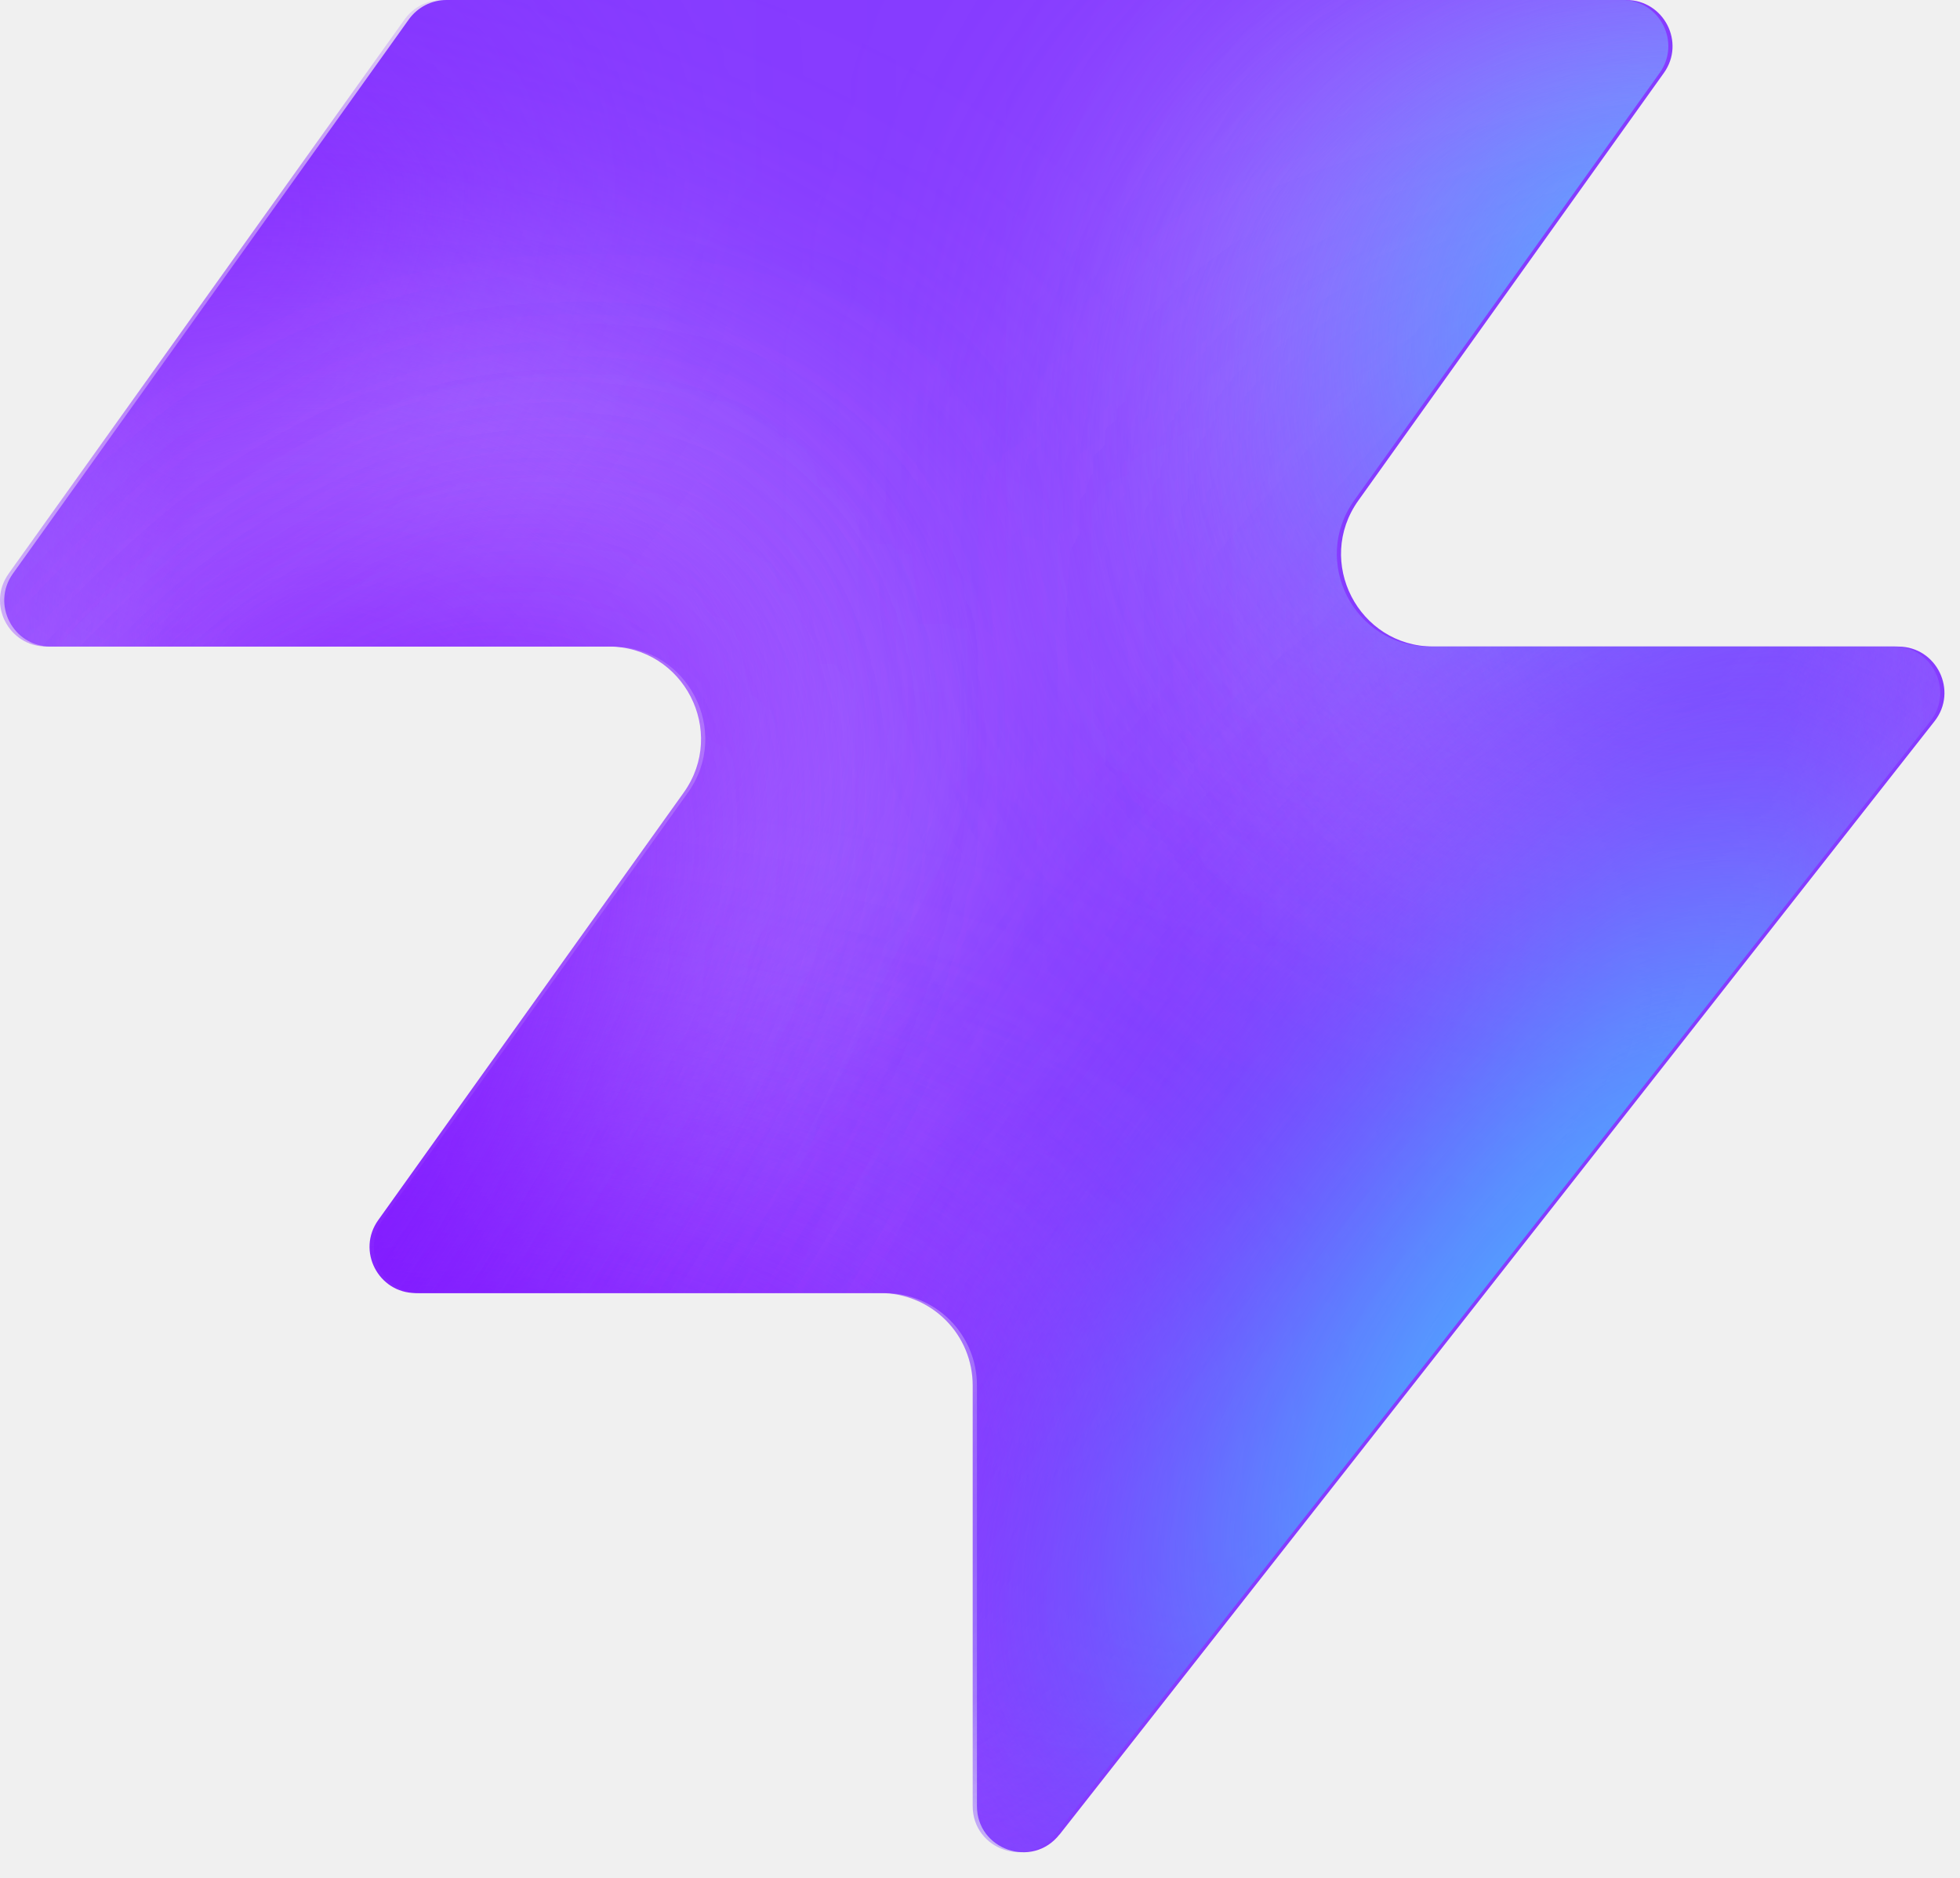
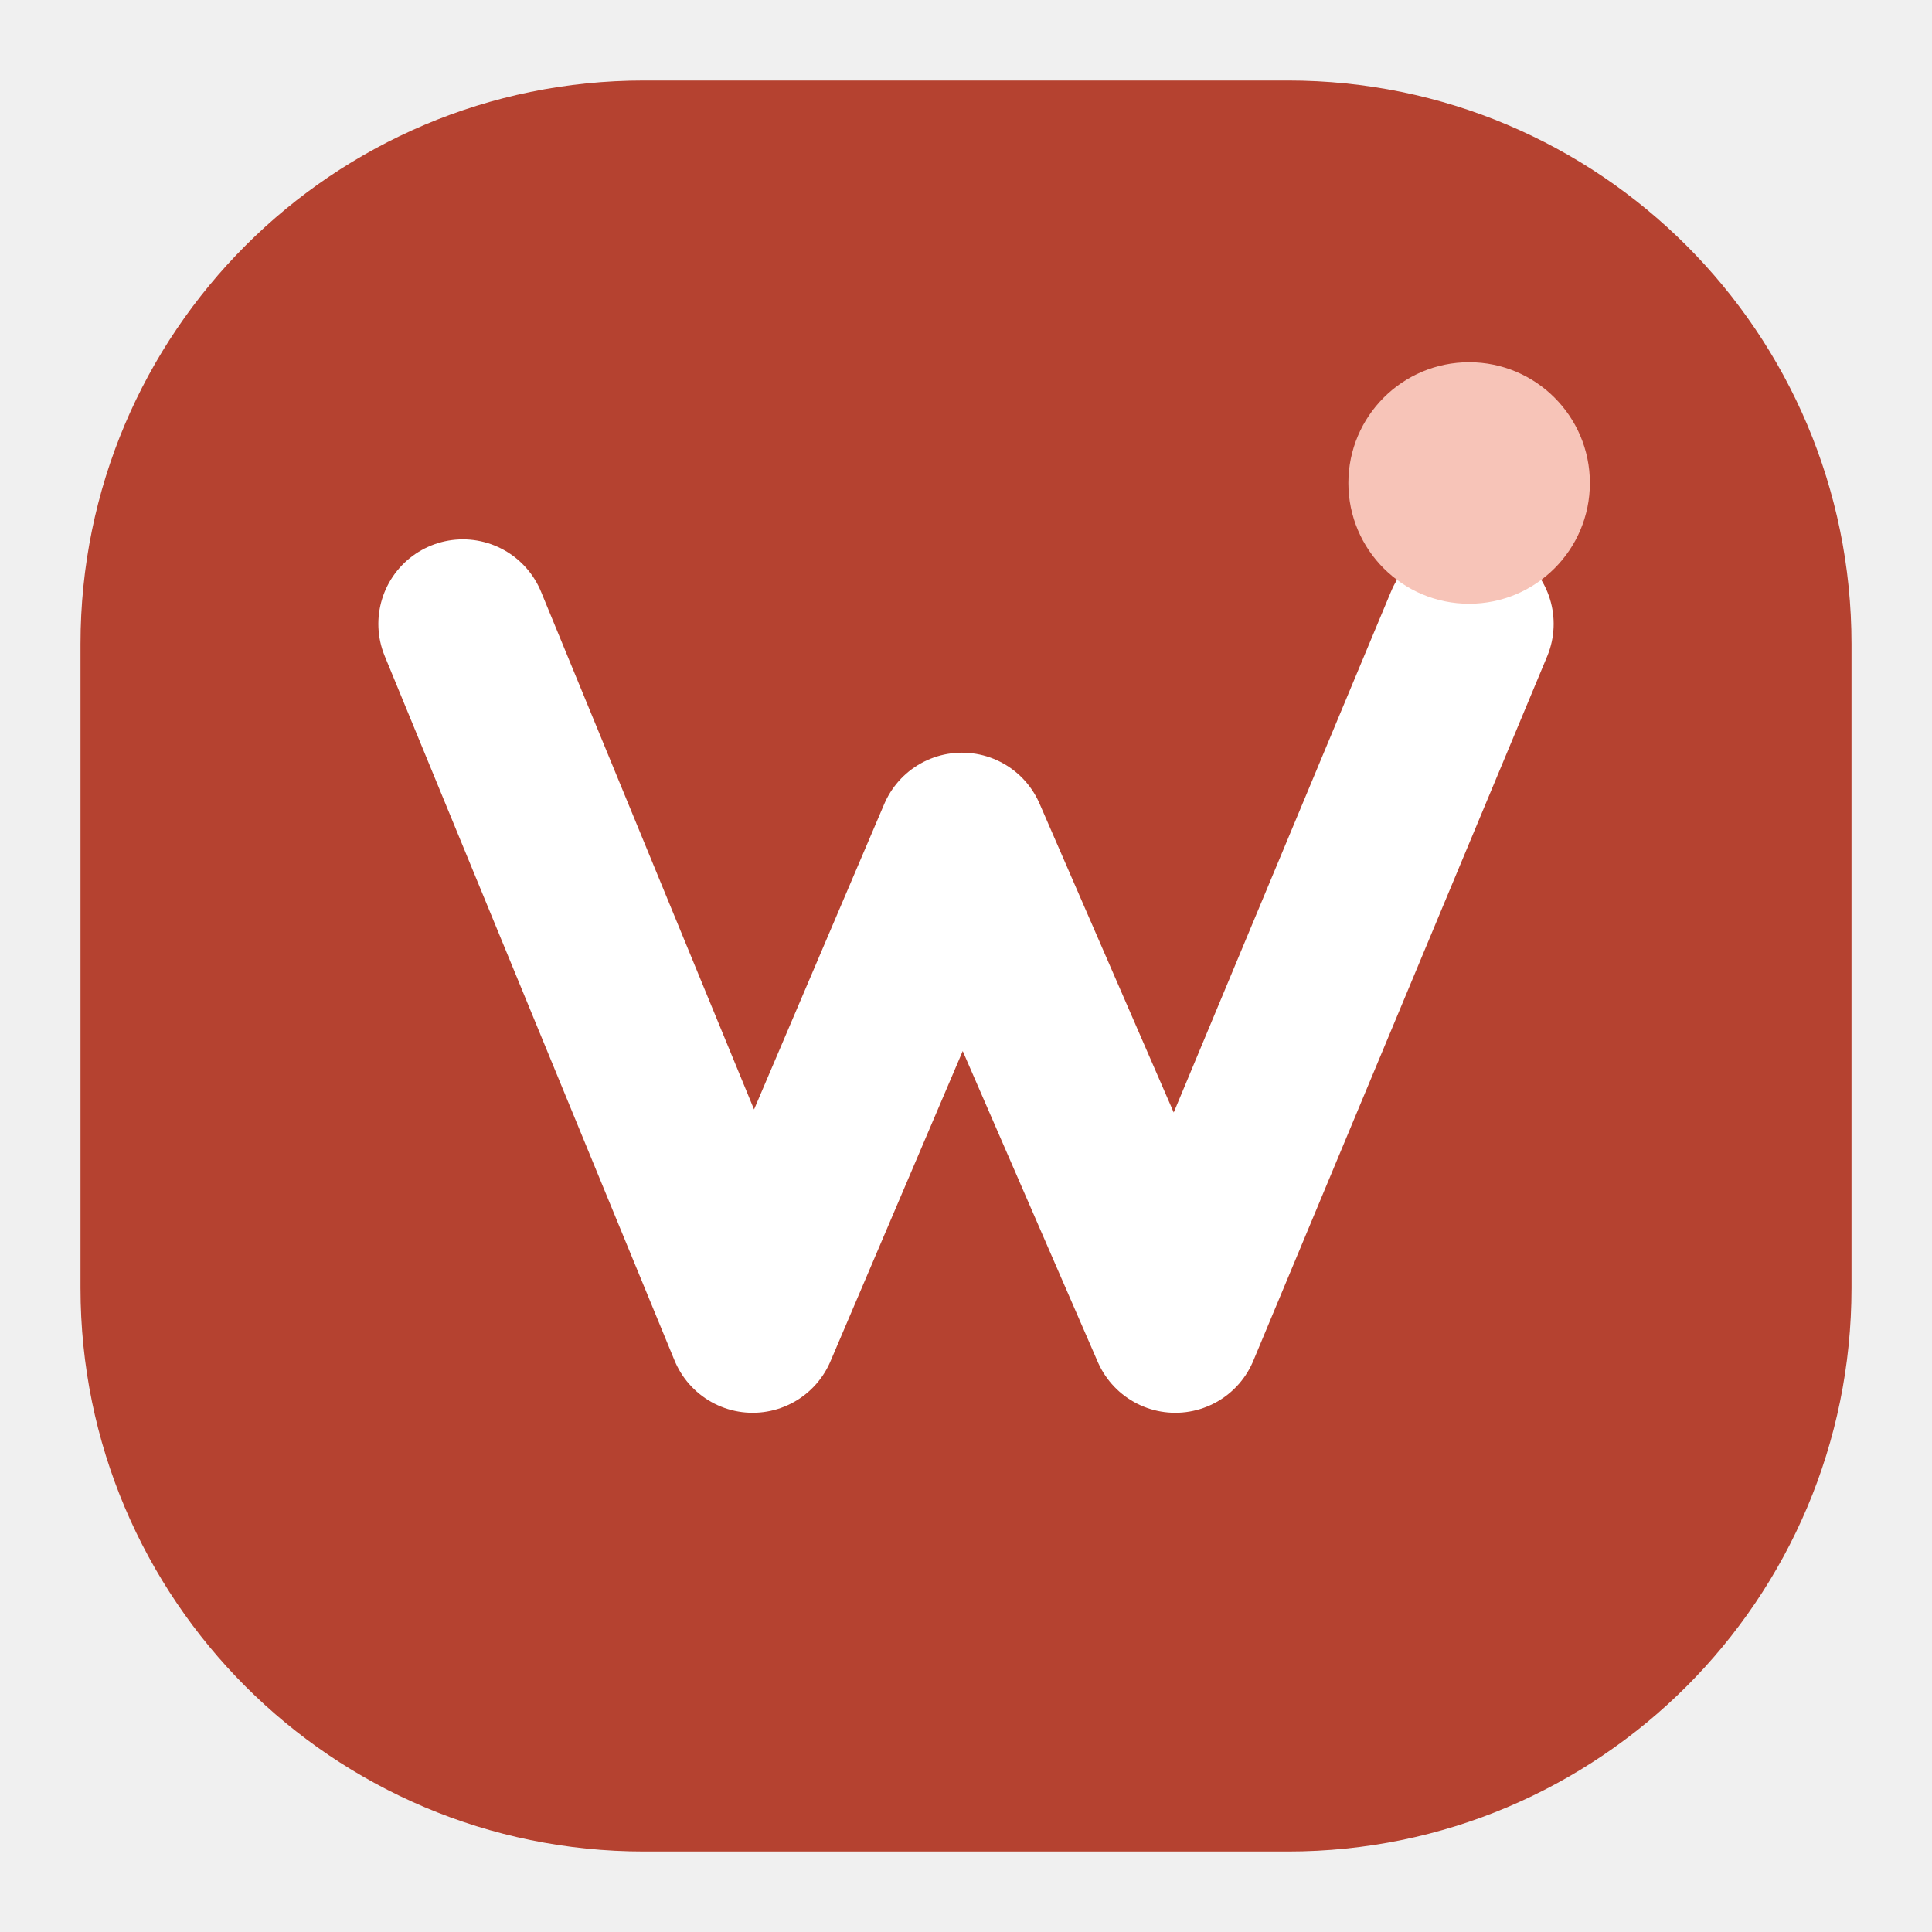
- <svg xmlns="http://www.w3.org/2000/svg" width="48" height="46" fill="none" viewBox="0 0 48 46">
-   <path fill="#863bff" d="M25.946 44.938c-.664.845-2.021.375-2.021-.698V33.937a2.26 2.26 0 0 0-2.262-2.262H10.287c-.92 0-1.456-1.04-.92-1.788l7.48-10.471c1.07-1.497 0-3.578-1.842-3.578H1.237c-.92 0-1.456-1.04-.92-1.788L10.013.474c.214-.297.556-.474.92-.474h28.894c.92 0 1.456 1.04.92 1.788l-7.48 10.471c-1.07 1.498 0 3.579 1.842 3.579h11.377c.943 0 1.473 1.088.89 1.83L25.947 44.94z" style="fill:#863bff;fill:color(display-p3 .525 .23 1);fill-opacity:1" />
-   <mask id="a" width="48" height="46" x="0" y="0" maskUnits="userSpaceOnUse" style="mask-type:alpha">
-     <path fill="#000" d="M25.842 44.938c-.664.844-2.021.375-2.021-.698V33.937a2.26 2.26 0 0 0-2.262-2.262H10.183c-.92 0-1.456-1.04-.92-1.788l7.48-10.471c1.07-1.498 0-3.579-1.842-3.579H1.133c-.92 0-1.456-1.04-.92-1.787L9.91.473c.214-.297.556-.474.92-.474h28.894c.92 0 1.456 1.04.92 1.788l-7.48 10.471c-1.07 1.498 0 3.578 1.842 3.578h11.377c.943 0 1.473 1.088.89 1.832L25.843 44.94z" style="fill:#000;fill-opacity:1" />
-   </mask>
-   <g mask="url(#a)">
-     <g filter="url(#b)">
-       <ellipse cx="5.508" cy="14.704" fill="#ede6ff" rx="5.508" ry="14.704" style="fill:#ede6ff;fill:color(display-p3 .927 .903 1);fill-opacity:1" transform="matrix(.00324 1 1 -.00324 -4.47 31.516)" />
-     </g>
-     <g filter="url(#c)">
-       <ellipse cx="10.399" cy="29.851" fill="#ede6ff" rx="10.399" ry="29.851" style="fill:#ede6ff;fill:color(display-p3 .927 .903 1);fill-opacity:1" transform="matrix(.00324 1 1 -.00324 -39.328 7.883)" />
-     </g>
-     <g filter="url(#d)">
-       <ellipse cx="5.508" cy="30.487" fill="#7e14ff" rx="5.508" ry="30.487" style="fill:#7e14ff;fill:color(display-p3 .492 .077 1);fill-opacity:1" transform="rotate(89.814 -25.913 -14.639)scale(1 -1)" />
-     </g>
-     <g filter="url(#e)">
-       <ellipse cx="5.508" cy="30.599" fill="#7e14ff" rx="5.508" ry="30.599" style="fill:#7e14ff;fill:color(display-p3 .492 .077 1);fill-opacity:1" transform="rotate(89.814 -32.644 -3.334)scale(1 -1)" />
-     </g>
-     <g filter="url(#f)">
-       <ellipse cx="5.508" cy="30.599" fill="#7e14ff" rx="5.508" ry="30.599" style="fill:#7e14ff;fill:color(display-p3 .492 .077 1);fill-opacity:1" transform="matrix(.00324 1 1 -.00324 -34.34 30.47)" />
-     </g>
-     <g filter="url(#g)">
-       <ellipse cx="14.072" cy="22.078" fill="#ede6ff" rx="14.072" ry="22.078" style="fill:#ede6ff;fill:color(display-p3 .927 .903 1);fill-opacity:1" transform="rotate(93.35 24.506 48.493)scale(-1 1)" />
-     </g>
-     <g filter="url(#h)">
-       <ellipse cx="3.47" cy="21.501" fill="#7e14ff" rx="3.47" ry="21.501" style="fill:#7e14ff;fill:color(display-p3 .492 .077 1);fill-opacity:1" transform="rotate(89.009 28.708 47.59)scale(-1 1)" />
-     </g>
-     <g filter="url(#i)">
-       <ellipse cx="3.47" cy="21.501" fill="#7e14ff" rx="3.47" ry="21.501" style="fill:#7e14ff;fill:color(display-p3 .492 .077 1);fill-opacity:1" transform="rotate(89.009 28.708 47.59)scale(-1 1)" />
-     </g>
-     <g filter="url(#j)">
-       <ellipse cx=".387" cy="8.972" fill="#7e14ff" rx="4.407" ry="29.108" style="fill:#7e14ff;fill:color(display-p3 .492 .077 1);fill-opacity:1" transform="rotate(39.51 .387 8.972)" />
-     </g>
-     <g filter="url(#k)">
-       <ellipse cx="47.523" cy="-6.092" fill="#7e14ff" rx="4.407" ry="29.108" style="fill:#7e14ff;fill:color(display-p3 .492 .077 1);fill-opacity:1" transform="rotate(37.892 47.523 -6.092)" />
-     </g>
-     <g filter="url(#l)">
-       <ellipse cx="41.412" cy="6.333" fill="#47bfff" rx="5.971" ry="9.665" style="fill:#47bfff;fill:color(display-p3 .28 .748 1);fill-opacity:1" transform="rotate(37.892 41.412 6.333)" />
-     </g>
-     <g filter="url(#m)">
-       <ellipse cx="-1.879" cy="38.332" fill="#7e14ff" rx="4.407" ry="29.108" style="fill:#7e14ff;fill:color(display-p3 .492 .077 1);fill-opacity:1" transform="rotate(37.892 -1.88 38.332)" />
-     </g>
-     <g filter="url(#n)">
-       <ellipse cx="-1.879" cy="38.332" fill="#7e14ff" rx="4.407" ry="29.108" style="fill:#7e14ff;fill:color(display-p3 .492 .077 1);fill-opacity:1" transform="rotate(37.892 -1.88 38.332)" />
-     </g>
-     <g filter="url(#o)">
-       <ellipse cx="35.651" cy="29.907" fill="#7e14ff" rx="4.407" ry="29.108" style="fill:#7e14ff;fill:color(display-p3 .492 .077 1);fill-opacity:1" transform="rotate(37.892 35.651 29.907)" />
-     </g>
-     <g filter="url(#p)">
-       <ellipse cx="38.418" cy="32.4" fill="#47bfff" rx="5.971" ry="15.297" style="fill:#47bfff;fill:color(display-p3 .28 .748 1);fill-opacity:1" transform="rotate(37.892 38.418 32.4)" />
-     </g>
-   </g>
-   <defs>
-     <filter id="b" width="60.045" height="41.654" x="-19.77" y="16.149" color-interpolation-filters="sRGB" filterUnits="userSpaceOnUse">
-       <feFlood flood-opacity="0" result="BackgroundImageFix" />
-       <feBlend in="SourceGraphic" in2="BackgroundImageFix" result="shape" />
-       <feGaussianBlur result="effect1_foregroundBlur_2002_17158" stdDeviation="7.659" />
-     </filter>
-     <filter id="c" width="90.34" height="51.437" x="-54.613" y="-7.533" color-interpolation-filters="sRGB" filterUnits="userSpaceOnUse">
-       <feFlood flood-opacity="0" result="BackgroundImageFix" />
-       <feBlend in="SourceGraphic" in2="BackgroundImageFix" result="shape" />
-       <feGaussianBlur result="effect1_foregroundBlur_2002_17158" stdDeviation="7.659" />
-     </filter>
-     <filter id="d" width="79.355" height="29.4" x="-49.64" y="2.03" color-interpolation-filters="sRGB" filterUnits="userSpaceOnUse">
-       <feFlood flood-opacity="0" result="BackgroundImageFix" />
-       <feBlend in="SourceGraphic" in2="BackgroundImageFix" result="shape" />
-       <feGaussianBlur result="effect1_foregroundBlur_2002_17158" stdDeviation="4.596" />
-     </filter>
-     <filter id="e" width="79.579" height="29.4" x="-45.045" y="20.029" color-interpolation-filters="sRGB" filterUnits="userSpaceOnUse">
-       <feFlood flood-opacity="0" result="BackgroundImageFix" />
-       <feBlend in="SourceGraphic" in2="BackgroundImageFix" result="shape" />
-       <feGaussianBlur result="effect1_foregroundBlur_2002_17158" stdDeviation="4.596" />
-     </filter>
-     <filter id="f" width="79.579" height="29.4" x="-43.513" y="21.178" color-interpolation-filters="sRGB" filterUnits="userSpaceOnUse">
-       <feFlood flood-opacity="0" result="BackgroundImageFix" />
-       <feBlend in="SourceGraphic" in2="BackgroundImageFix" result="shape" />
-       <feGaussianBlur result="effect1_foregroundBlur_2002_17158" stdDeviation="4.596" />
-     </filter>
-     <filter id="g" width="74.749" height="58.852" x="15.756" y="-17.901" color-interpolation-filters="sRGB" filterUnits="userSpaceOnUse">
-       <feFlood flood-opacity="0" result="BackgroundImageFix" />
-       <feBlend in="SourceGraphic" in2="BackgroundImageFix" result="shape" />
-       <feGaussianBlur result="effect1_foregroundBlur_2002_17158" stdDeviation="7.659" />
-     </filter>
-     <filter id="h" width="61.377" height="25.362" x="23.548" y="2.284" color-interpolation-filters="sRGB" filterUnits="userSpaceOnUse">
-       <feFlood flood-opacity="0" result="BackgroundImageFix" />
-       <feBlend in="SourceGraphic" in2="BackgroundImageFix" result="shape" />
-       <feGaussianBlur result="effect1_foregroundBlur_2002_17158" stdDeviation="4.596" />
-     </filter>
-     <filter id="i" width="61.377" height="25.362" x="23.548" y="2.284" color-interpolation-filters="sRGB" filterUnits="userSpaceOnUse">
-       <feFlood flood-opacity="0" result="BackgroundImageFix" />
-       <feBlend in="SourceGraphic" in2="BackgroundImageFix" result="shape" />
-       <feGaussianBlur result="effect1_foregroundBlur_2002_17158" stdDeviation="4.596" />
-     </filter>
-     <filter id="j" width="56.045" height="63.649" x="-27.636" y="-22.853" color-interpolation-filters="sRGB" filterUnits="userSpaceOnUse">
-       <feFlood flood-opacity="0" result="BackgroundImageFix" />
-       <feBlend in="SourceGraphic" in2="BackgroundImageFix" result="shape" />
-       <feGaussianBlur result="effect1_foregroundBlur_2002_17158" stdDeviation="4.596" />
-     </filter>
-     <filter id="k" width="54.814" height="64.646" x="20.116" y="-38.415" color-interpolation-filters="sRGB" filterUnits="userSpaceOnUse">
-       <feFlood flood-opacity="0" result="BackgroundImageFix" />
-       <feBlend in="SourceGraphic" in2="BackgroundImageFix" result="shape" />
-       <feGaussianBlur result="effect1_foregroundBlur_2002_17158" stdDeviation="4.596" />
-     </filter>
-     <filter id="l" width="33.541" height="35.313" x="24.641" y="-11.323" color-interpolation-filters="sRGB" filterUnits="userSpaceOnUse">
-       <feFlood flood-opacity="0" result="BackgroundImageFix" />
-       <feBlend in="SourceGraphic" in2="BackgroundImageFix" result="shape" />
-       <feGaussianBlur result="effect1_foregroundBlur_2002_17158" stdDeviation="4.596" />
-     </filter>
-     <filter id="m" width="54.814" height="64.646" x="-29.286" y="6.009" color-interpolation-filters="sRGB" filterUnits="userSpaceOnUse">
-       <feFlood flood-opacity="0" result="BackgroundImageFix" />
-       <feBlend in="SourceGraphic" in2="BackgroundImageFix" result="shape" />
-       <feGaussianBlur result="effect1_foregroundBlur_2002_17158" stdDeviation="4.596" />
-     </filter>
-     <filter id="n" width="54.814" height="64.646" x="-29.286" y="6.009" color-interpolation-filters="sRGB" filterUnits="userSpaceOnUse">
-       <feFlood flood-opacity="0" result="BackgroundImageFix" />
-       <feBlend in="SourceGraphic" in2="BackgroundImageFix" result="shape" />
-       <feGaussianBlur result="effect1_foregroundBlur_2002_17158" stdDeviation="4.596" />
-     </filter>
-     <filter id="o" width="54.814" height="64.646" x="8.244" y="-2.416" color-interpolation-filters="sRGB" filterUnits="userSpaceOnUse">
-       <feFlood flood-opacity="0" result="BackgroundImageFix" />
-       <feBlend in="SourceGraphic" in2="BackgroundImageFix" result="shape" />
-       <feGaussianBlur result="effect1_foregroundBlur_2002_17158" stdDeviation="4.596" />
-     </filter>
-     <filter id="p" width="39.409" height="43.623" x="18.713" y="10.588" color-interpolation-filters="sRGB" filterUnits="userSpaceOnUse">
-       <feFlood flood-opacity="0" result="BackgroundImageFix" />
-       <feBlend in="SourceGraphic" in2="BackgroundImageFix" result="shape" />
-       <feGaussianBlur result="effect1_foregroundBlur_2002_17158" stdDeviation="4.596" />
-     </filter>
-   </defs>
+ <svg xmlns="http://www.w3.org/2000/svg" viewBox="0 0 48 48">
+   <rect x="2" y="2" width="44" height="44" rx="14" fill="#b54230" />
+   <path d="M11.5 15.5 18.7 33l5.2-12.2L29.2 33l7.3-17.5" fill="none" stroke="#fff" stroke-width="4.2" stroke-linecap="round" stroke-linejoin="round" />
+   <circle cx="36.5" cy="12" r="3" fill="#f7c4b8" />
</svg>
